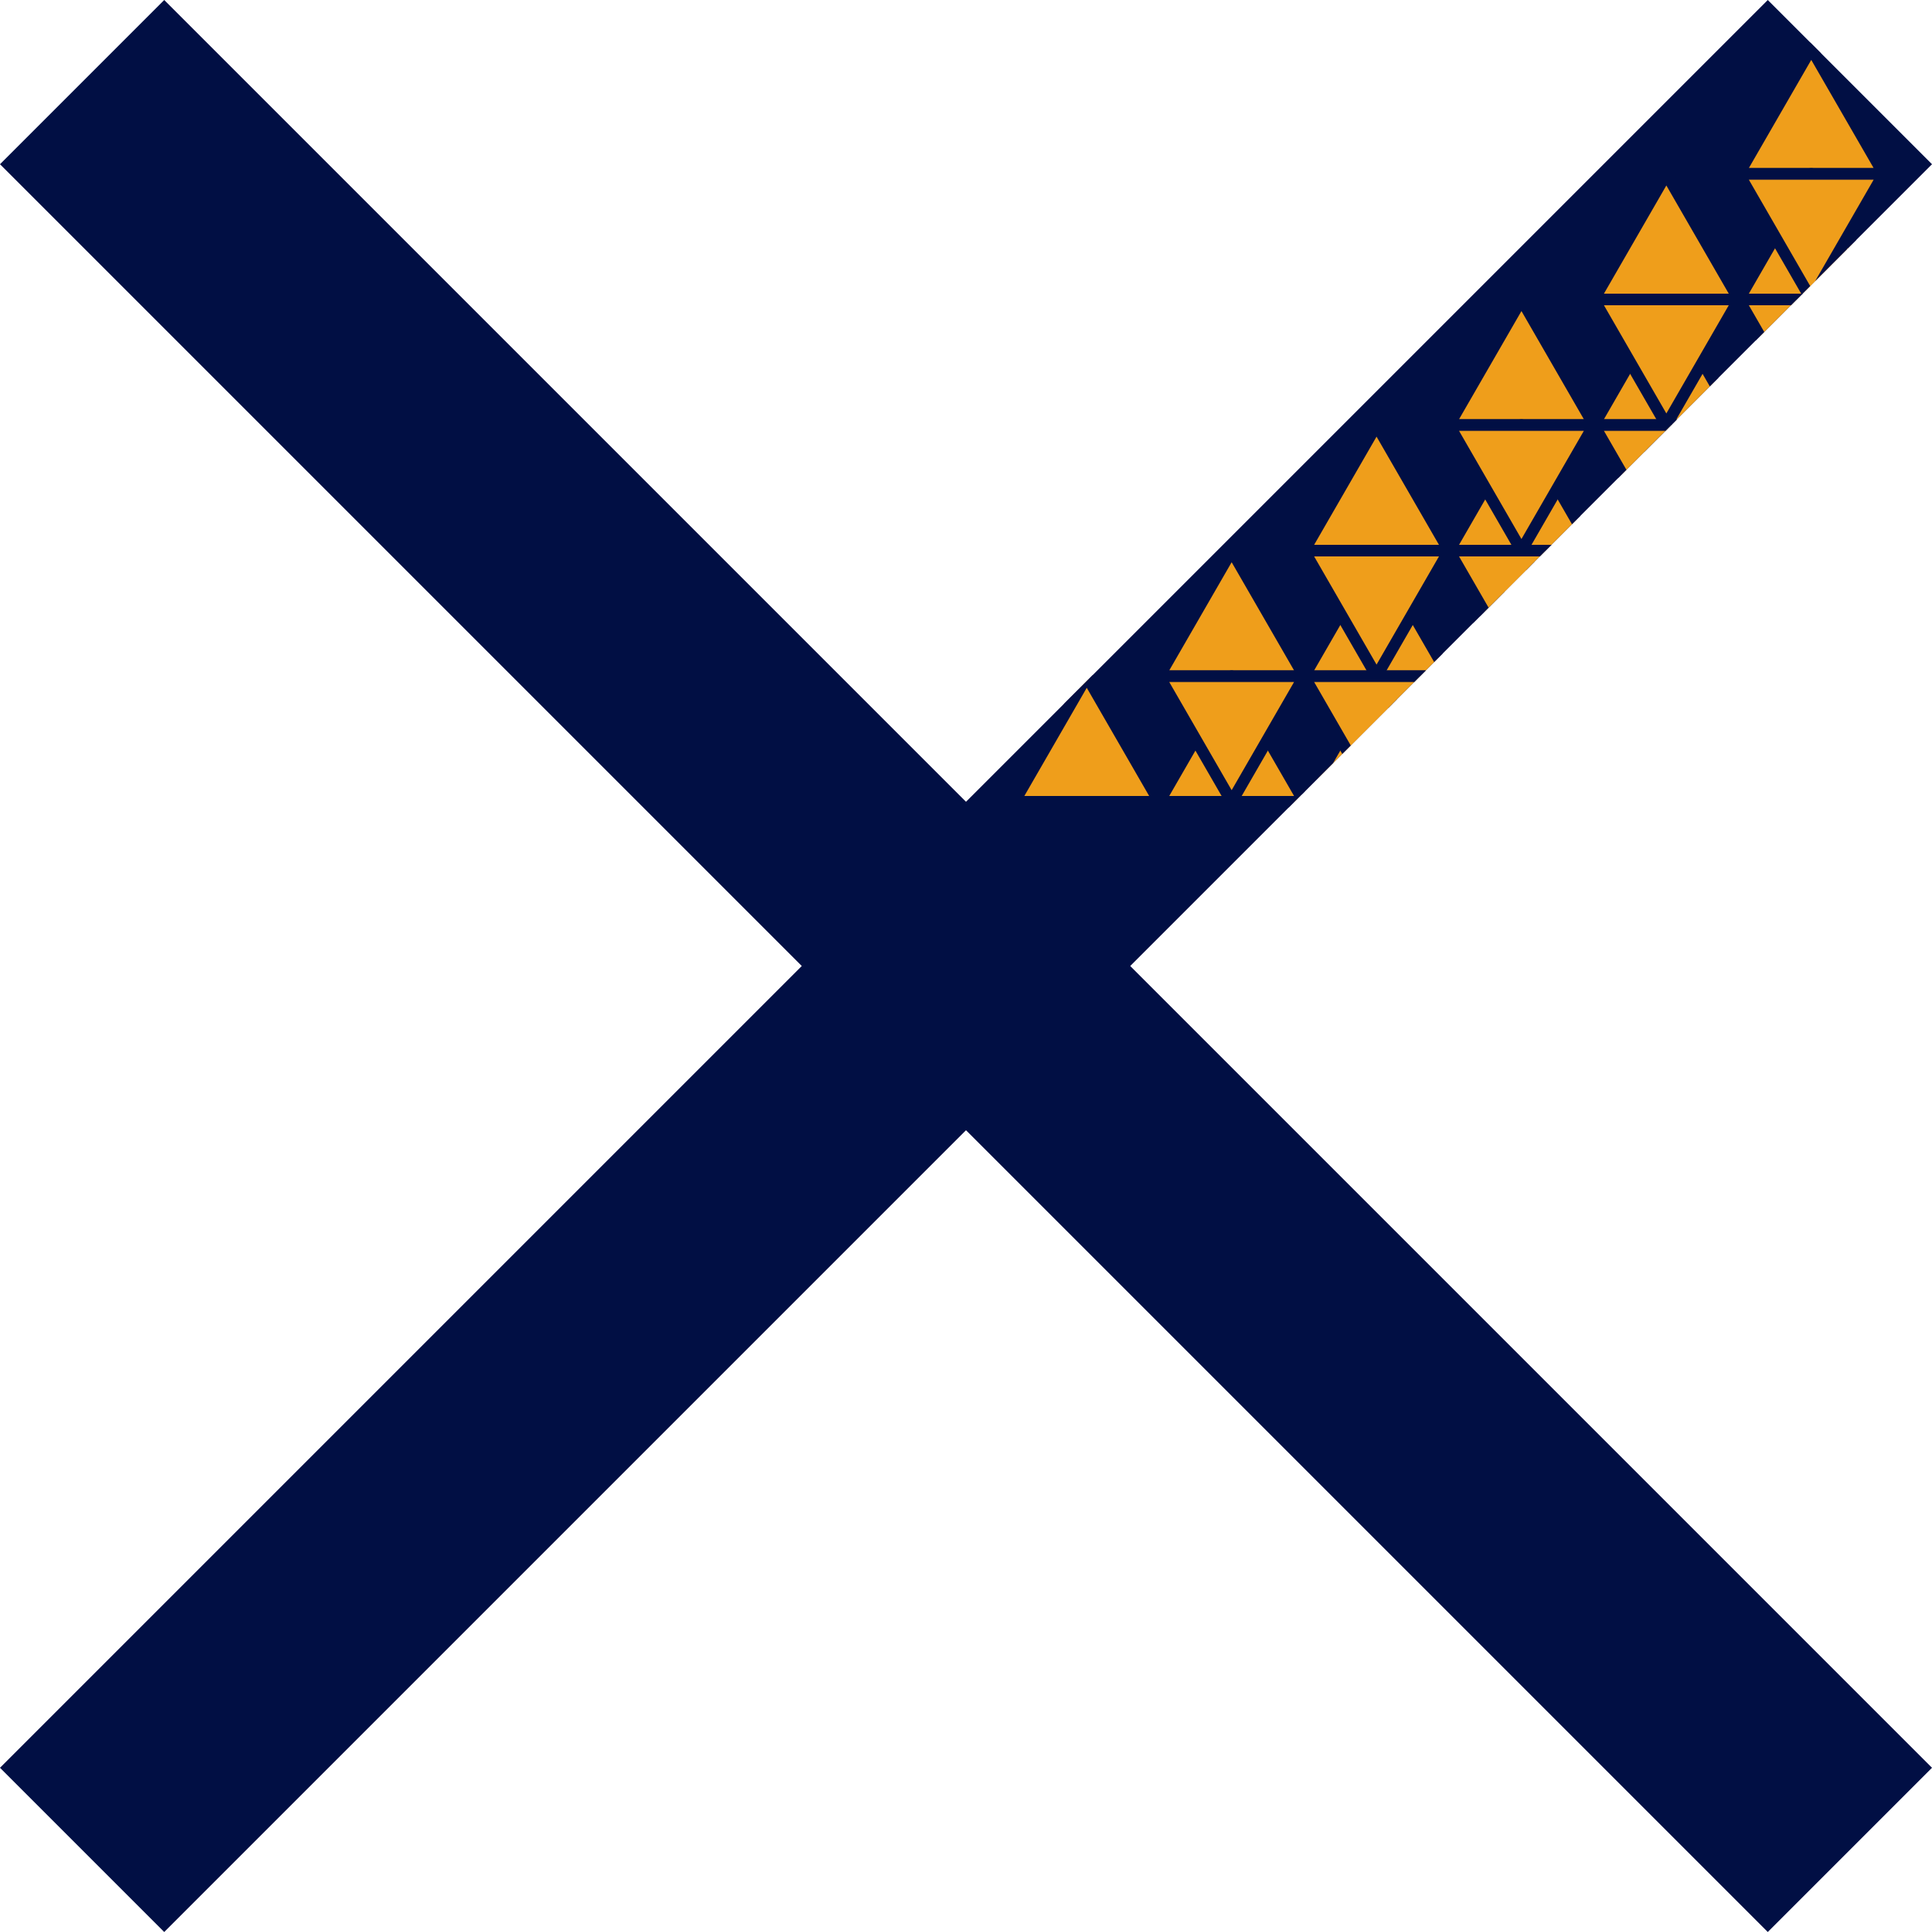
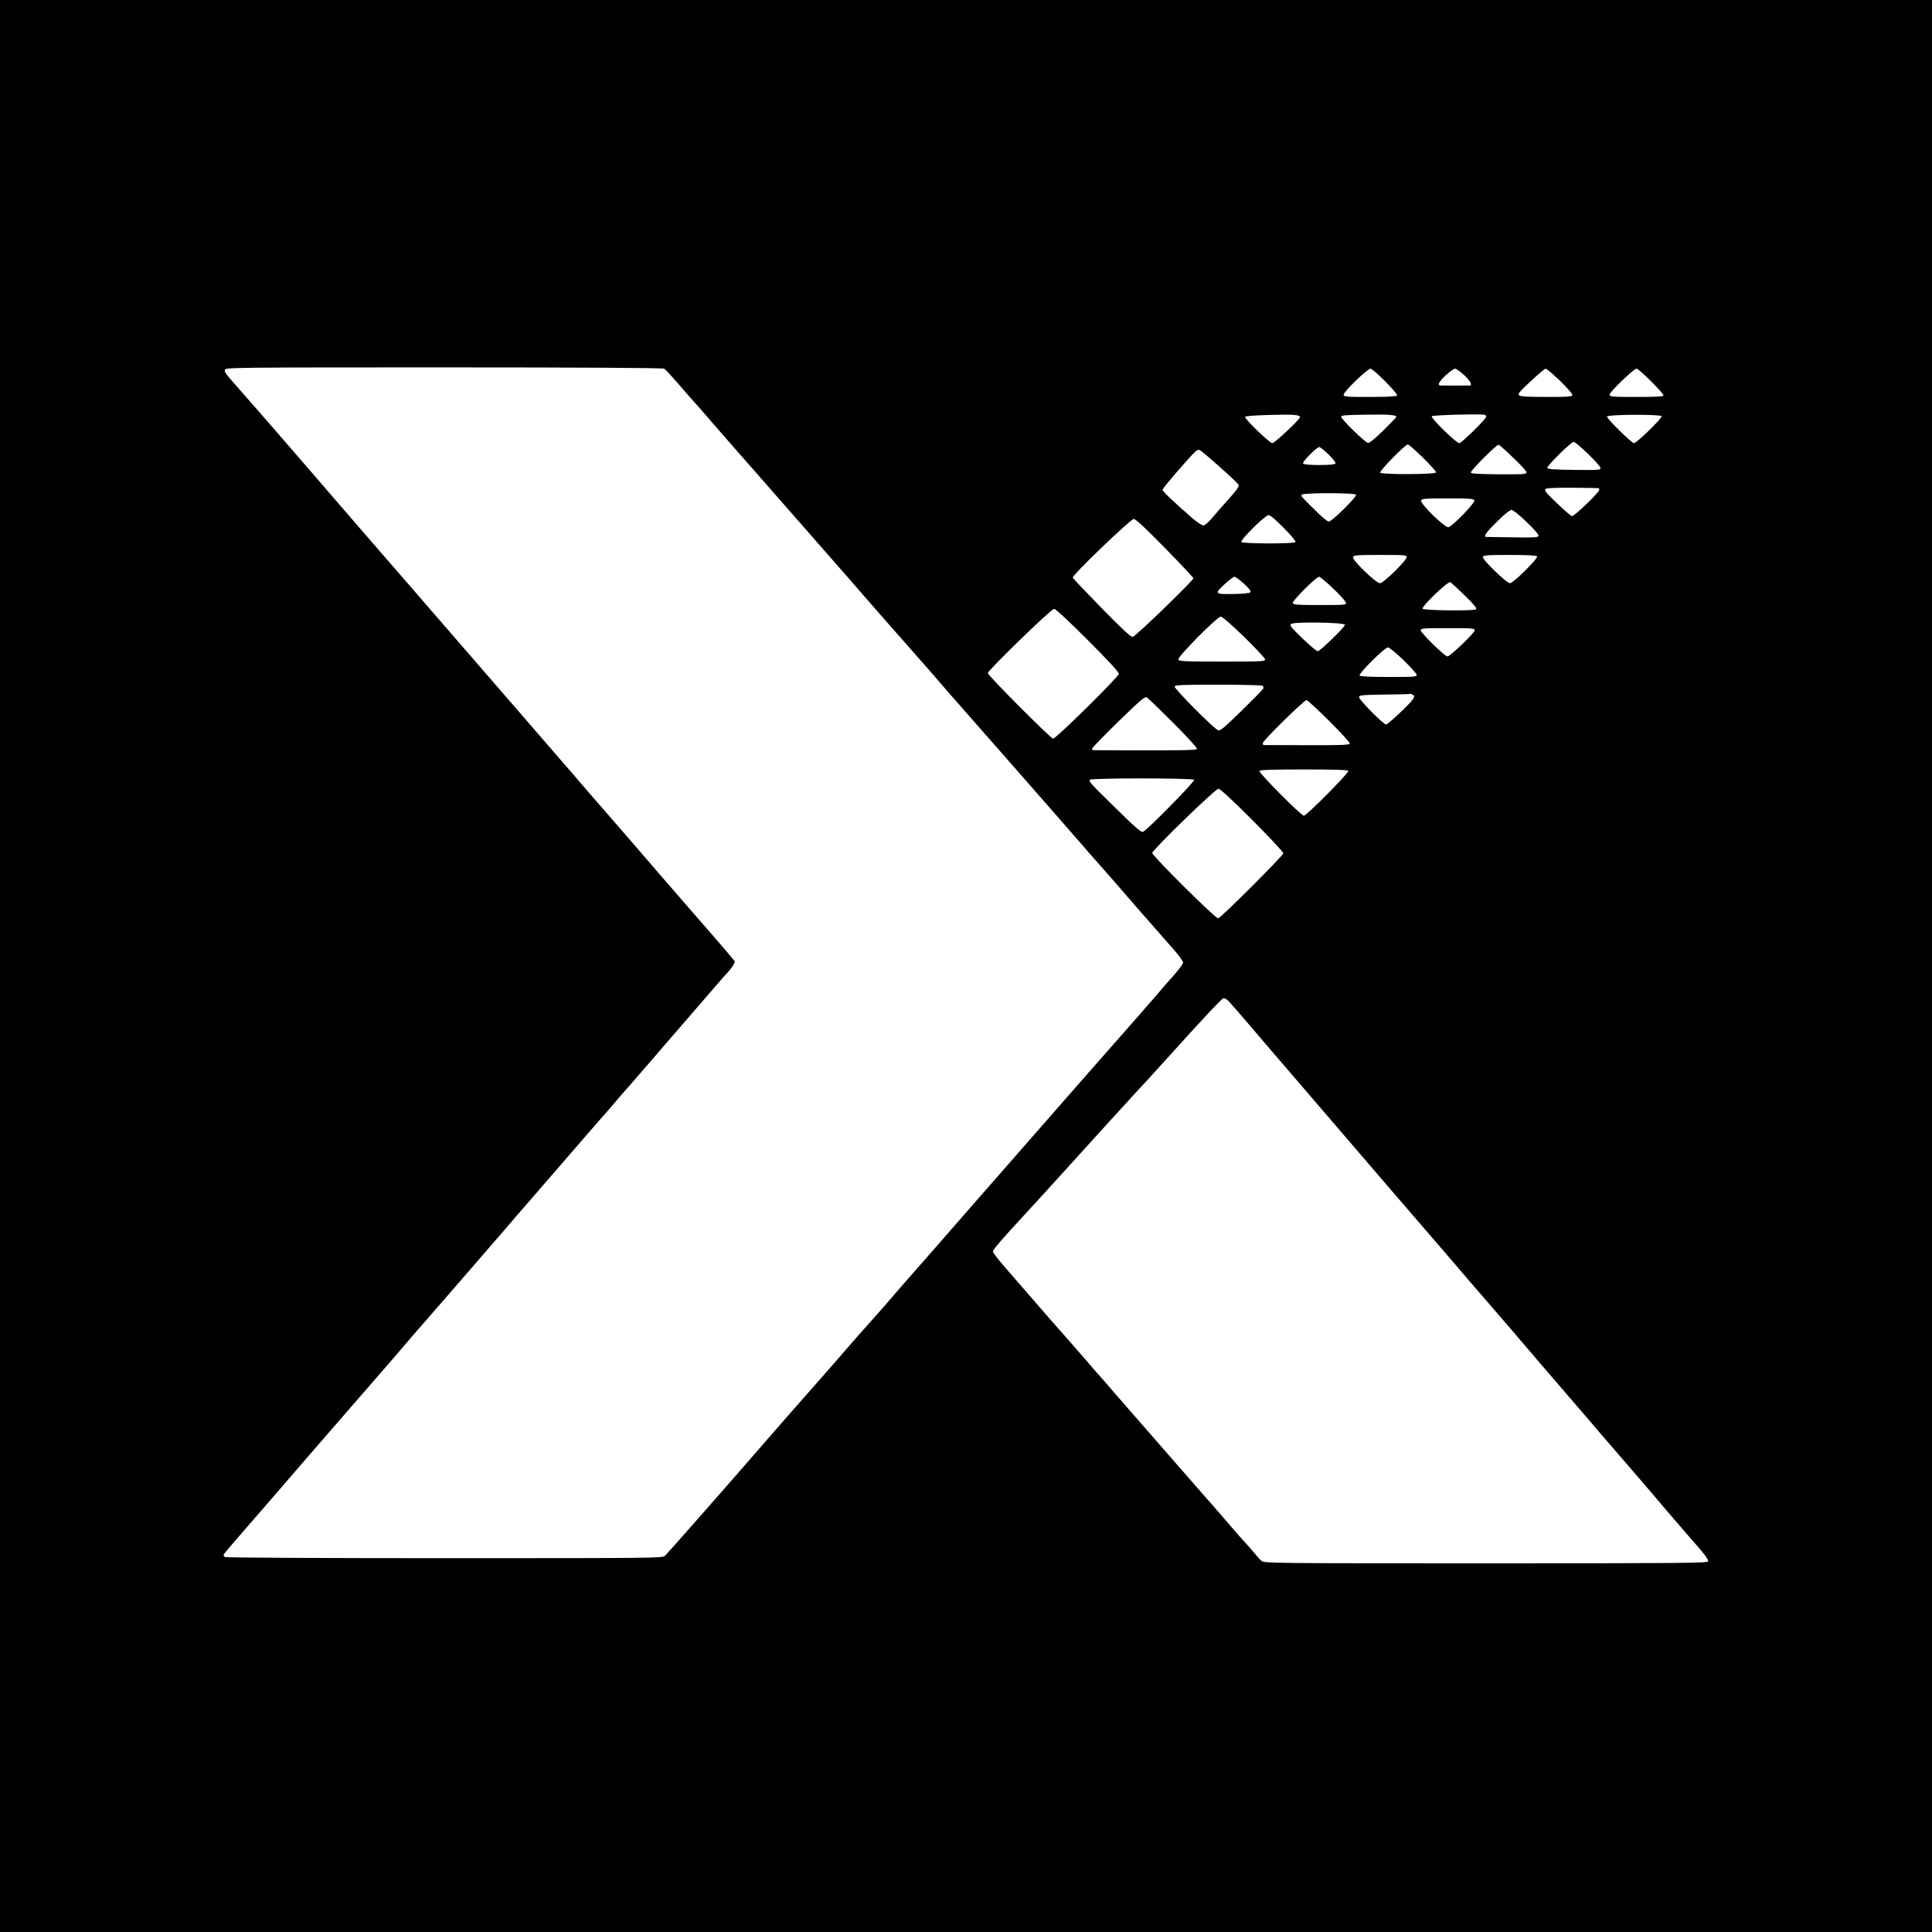
- <svg xmlns="http://www.w3.org/2000/svg" viewBox="0 0 200 200">
-   <defs>
-     <clipPath id="clip-ur">
-       <polygon points="100,83 183,0 200,17 117,100" />
-     </clipPath>
-   </defs>
-   <polygon fill="#010f44" points="17,0 100,83 183,0 200,17 117,100 200,183 183,200 100,117 17,200 0,183 83,100 0,17" />
-   <g clip-path="url(#clip-ur)" fill="#ef9e1b" stroke="#010f44" stroke-width="1.2" stroke-linejoin="round">
-     <polygon points="187.5,5 180,18 195,18" />
-     <polygon points="172.5,18 165,31 180,31" />
-     <polygon points="187.5,18 180,31 195,31" />
-     <polygon points="180,18 195,18 187.5,31" />
-     <polygon points="157.5,31 150,44 165,44" />
-     <polygon points="172.5,31 165,44 180,44" />
-     <polygon points="187.5,31 180,44 195,44" />
-     <polygon points="165,31 180,31 172.5,44" />
-     <polygon points="180,31 195,31 187.5,44" />
-     <polygon points="142.5,44 135,57 150,57" />
-     <polygon points="157.5,44 150,57 165,57" />
-     <polygon points="172.5,44 165,57 180,57" />
-     <polygon points="187.5,44 180,57 195,57" />
-     <polygon points="150,44 165,44 157.5,57" />
-     <polygon points="165,44 180,44 172.5,57" />
-     <polygon points="180,44 195,44 187.5,57" />
-     <polygon points="127.5,57 120,70 135,70" />
-     <polygon points="142.5,57 135,70 150,70" />
-     <polygon points="157.5,57 150,70 165,70" />
-     <polygon points="172.5,57 165,70 180,70" />
-     <polygon points="187.5,57 180,70 195,70" />
-     <polygon points="135,57 150,57 142.5,70" />
-     <polygon points="150,57 165,57 157.5,70" />
-     <polygon points="165,57 180,57 172.5,70" />
-     <polygon points="180,57 195,57 187.5,70" />
-     <polygon points="112.5,70 105,83 120,83" />
-     <polygon points="127.5,70 120,83 135,83" />
-     <polygon points="142.5,70 135,83 150,83" />
-     <polygon points="157.5,70 150,83 165,83" />
-     <polygon points="172.5,70 165,83 180,83" />
-     <polygon points="187.5,70 180,83 195,83" />
-     <polygon points="120,70 135,70 127.5,83" />
-     <polygon points="135,70 150,70 142.5,83" />
-     <polygon points="150,70 165,70 157.5,83" />
-     <polygon points="165,70 180,70 172.5,83" />
-     <polygon points="180,70 195,70 187.5,83" />
+ <svg xmlns="http://www.w3.org/2000/svg" version="1.0" width="1504pt" height="1504pt" viewBox="0 0 1504 1504" preserveAspectRatio="xMidYMid meet">
+   <g transform="translate(0,1504) scale(0.1,-0.1)" fill="#000000" stroke="none">
+     <path d="M0 7520 l0 -7520 7520 0 7520 0 0 7520 0 7520 -7520 0 -7520 0 0 -7520z m5170 4650 c10 -5 55 -54 101 -107 46 -54 102 -118 125 -143 23 -25 88 -99 144 -165 57 -66 153 -176 214 -245 61 -69 127 -143 146 -166 19 -22 177 -202 350 -399 173 -197 348 -397 389 -444 87 -102 358 -410 526 -600 66 -75 145 -165 175 -201 30 -36 63 -74 74 -85 39 -43 952 -1084 1016 -1159 19 -23 86 -99 150 -171 63 -71 144 -164 179 -205 35 -41 121 -140 192 -220 70 -80 157 -179 193 -220 36 -41 66 -83 66 -94 0 -10 -35 -57 -78 -105 -43 -47 -90 -102 -106 -121 -27 -33 -200 -231 -486 -555 -69 -78 -198 -225 -286 -326 -651 -743 -879 -1004 -943 -1078 -41 -47 -124 -142 -185 -211 -61 -69 -136 -154 -166 -190 -30 -36 -109 -126 -175 -200 -67 -74 -152 -171 -190 -215 -37 -44 -114 -131 -169 -194 -283 -321 -356 -405 -531 -606 -104 -120 -244 -280 -310 -355 -66 -75 -181 -205 -255 -290 -74 -84 -144 -162 -154 -172 -19 -17 -84 -18 -1715 -18 -943 0 -1702 4 -1710 9 -7 5 -12 13 -10 19 2 6 74 91 159 188 85 98 200 230 255 294 54 63 130 151 168 195 181 209 250 288 347 400 58 67 177 204 265 305 88 101 187 215 220 255 33 39 103 120 156 180 53 61 132 151 175 201 44 51 160 185 259 299 99 114 198 228 220 254 22 27 81 95 130 151 50 57 137 158 195 225 235 272 424 490 430 495 3 3 30 34 60 70 30 36 91 106 135 155 44 50 114 131 156 180 42 50 159 185 259 300 100 116 209 242 242 280 33 39 75 86 93 105 30 33 55 71 55 84 0 5 -76 95 -221 261 -14 17 -75 86 -135 155 -60 69 -163 188 -229 264 -139 162 -337 391 -550 635 -82 96 -199 231 -260 301 -60 70 -191 221 -290 335 -365 421 -579 668 -780 900 -77 89 -210 242 -295 340 -85 98 -202 233 -260 300 -58 67 -171 198 -251 291 -81 93 -211 244 -290 335 -79 91 -200 230 -269 308 -151 172 -145 164 -137 185 6 15 141 16 1702 16 1086 0 1703 -4 1715 -10z m5614 -99 c56 -57 96 -104 92 -110 -5 -7 -73 -11 -212 -11 -191 0 -204 1 -204 18 0 23 185 202 209 202 9 0 61 -45 115 -99z m614 49 c46 -43 66 -79 45 -81 -13 -1 -217 -1 -230 0 -26 2 -11 30 42 80 31 28 63 51 73 51 9 -1 41 -23 70 -50z m745 -43 c53 -52 97 -101 97 -110 0 -15 -20 -17 -204 -17 -201 0 -227 4 -209 33 18 27 192 187 205 187 8 0 57 -42 111 -93z m709 -4 c54 -54 98 -103 98 -110 0 -10 -47 -13 -210 -13 -193 0 -210 1 -210 18 0 20 188 202 210 202 8 0 59 -44 112 -97z m-2732 -281 c0 -16 -198 -202 -215 -202 -21 0 -217 189 -212 205 2 6 76 12 198 15 180 5 229 1 229 -18z m750 2 c0 -3 -46 -50 -101 -105 -67 -65 -108 -99 -120 -97 -23 4 -209 186 -209 204 0 11 41 14 198 16 176 3 232 -2 232 -18z m700 3 c0 -18 -193 -207 -210 -207 -24 1 -226 198 -214 210 9 9 383 19 412 11 6 -2 12 -8 12 -14z m1365 3 c8 -13 -194 -209 -215 -210 -18 0 -210 189 -210 207 0 17 415 19 425 3z m-572 -294 c53 -51 97 -101 97 -110 0 -15 -20 -16 -207 -14 -165 2 -208 6 -208 16 0 19 186 202 205 202 9 0 59 -42 113 -94z m-1287 -28 c57 -56 104 -108 104 -115 0 -17 -425 -19 -436 -2 -7 12 195 219 215 219 8 0 60 -46 117 -102z m709 -6 c64 -61 104 -107 99 -112 -13 -13 -24 -13 -241 -12 -146 2 -193 5 -193 14 0 18 202 219 216 216 7 -2 60 -49 119 -106z m-1442 30 c35 -35 57 -64 53 -70 -5 -8 -47 -12 -126 -12 -79 0 -121 4 -126 12 -8 12 106 128 126 128 7 0 39 -26 73 -58z m-853 -92 c78 -69 146 -133 151 -142 7 -14 -8 -37 -78 -115 -49 -54 -108 -122 -132 -151 -26 -30 -52 -52 -64 -52 -11 0 -50 26 -86 57 -148 129 -231 208 -231 221 0 12 222 269 259 300 9 7 21 11 28 10 7 -2 76 -59 153 -128z m2953 -170 c4 0 7 -6 7 -13 0 -20 -197 -209 -213 -205 -8 1 -61 47 -118 102 -87 83 -100 100 -87 110 10 7 78 10 209 9 107 -1 197 -2 202 -3z m-1887 -51 c9 -16 -187 -209 -212 -209 -11 0 -60 41 -111 93 -115 114 -106 104 -98 116 9 16 411 15 421 0z m921 -45 c7 -18 -167 -199 -201 -208 -27 -7 -222 183 -213 208 6 14 31 16 207 16 174 0 201 -2 207 -16z m408 -168 c61 -59 96 -100 92 -108 -4 -12 -40 -14 -199 -11 -106 2 -199 3 -205 3 -29 0 -8 32 80 118 57 57 100 92 113 92 13 0 58 -36 119 -94z m-1891 -46 c54 -54 95 -104 91 -110 -9 -14 -411 -14 -421 1 -10 16 185 209 211 209 14 0 57 -37 119 -100z m-925 -156 c121 -124 221 -230 221 -236 0 -17 -450 -453 -472 -456 -14 -3 -79 58 -241 223 -122 125 -224 232 -226 238 -7 18 450 456 475 457 15 0 90 -70 243 -226z m1881 -71 c0 -27 -180 -203 -207 -203 -32 0 -219 181 -210 204 6 14 31 16 212 16 188 0 205 -1 205 -17z m1016 6 c9 -16 -185 -209 -211 -209 -28 1 -219 186 -211 205 4 13 38 15 210 15 139 0 207 -4 212 -11z m-2281 -214 c43 -40 56 -58 48 -66 -7 -7 -56 -12 -120 -13 -115 -2 -133 0 -133 17 0 15 113 117 130 117 8 0 42 -25 75 -55z m694 -37 c53 -50 97 -100 99 -110 3 -17 -9 -18 -203 -18 -173 0 -207 2 -211 15 -7 16 181 204 205 205 7 0 57 -41 110 -92z m1021 -51 c74 -72 99 -102 91 -110 -14 -14 -402 -10 -416 4 -14 14 195 215 216 207 4 -2 53 -47 109 -101z m-2933 -349 c160 -160 243 -250 243 -263 0 -23 -489 -505 -512 -505 -18 0 -508 492 -508 510 0 21 492 499 515 500 13 0 104 -84 262 -242z m1217 25 c88 -86 162 -165 164 -175 3 -17 -14 -18 -333 -18 -298 0 -336 2 -342 16 -8 20 303 334 331 334 11 0 87 -67 180 -157z m786 93 c0 -17 -194 -206 -212 -206 -8 0 -61 45 -119 100 -90 87 -102 102 -88 113 23 18 419 12 419 -7z m1010 -43 c-1 -21 -191 -203 -212 -203 -21 0 -208 183 -208 203 0 16 17 17 210 17 193 0 210 -1 210 -17z m-556 -230 c56 -54 102 -106 104 -115 3 -17 -13 -18 -217 -18 -150 0 -222 4 -227 11 -9 15 195 219 220 219 11 0 63 -42 120 -97z m-1096 -201 c7 -5 10 -15 6 -23 -4 -8 -81 -86 -170 -173 -139 -136 -166 -158 -183 -150 -37 17 -343 325 -337 340 4 12 61 14 338 14 183 0 339 -4 346 -8z m1172 -72 c12 -7 12 -12 0 -32 -18 -32 -195 -198 -210 -198 -20 0 -210 192 -210 212 0 16 15 18 193 21 105 1 197 3 202 5 6 1 17 -2 25 -8z m-1866 -218 c104 -104 187 -195 184 -202 -3 -11 -119 -13 -806 -10 -8 0 -12 6 -10 13 2 8 94 102 205 211 170 165 205 195 220 187 10 -5 103 -95 207 -199z m1213 16 c90 -90 162 -169 161 -176 -2 -11 -63 -14 -333 -13 -181 0 -334 1 -338 1 -5 0 -7 8 -5 18 4 21 320 332 339 332 7 0 86 -73 176 -162z m149 -389 c8 -14 -325 -349 -346 -349 -21 0 -354 335 -346 349 5 8 105 11 346 11 241 0 341 -3 346 -11z m-1200 -70 c7 -12 -370 -396 -399 -405 -14 -4 -63 38 -210 183 -205 201 -211 208 -202 223 9 14 802 14 811 -1z m451 -311 c134 -134 243 -251 243 -260 0 -19 -483 -501 -507 -507 -19 -4 -513 486 -513 509 -1 22 491 499 515 500 13 0 106 -86 262 -242z m-189 -1405 c11 -10 73 -81 138 -157 66 -77 164 -192 219 -256 55 -64 233 -271 396 -461 374 -436 691 -804 889 -1033 85 -99 183 -212 216 -252 34 -40 102 -119 152 -176 99 -114 301 -349 402 -468 36 -42 146 -171 245 -285 99 -115 208 -241 241 -281 34 -40 102 -119 152 -176 104 -119 310 -360 396 -462 33 -39 92 -107 130 -151 134 -151 168 -195 162 -210 -5 -13 -219 -15 -1730 -15 -1627 0 -1725 1 -1744 18 -12 9 -37 37 -57 62 -21 25 -58 68 -84 95 -25 28 -71 79 -101 115 -30 36 -107 124 -170 196 -125 142 -327 374 -430 492 -36 42 -101 116 -145 166 -44 50 -123 141 -175 201 -52 61 -101 116 -108 124 -7 7 -52 59 -100 115 -48 55 -125 144 -172 197 -47 52 -139 157 -205 234 -66 76 -171 196 -232 267 -62 70 -113 135 -113 144 0 17 55 81 256 299 66 71 167 182 225 246 121 135 710 782 719 789 3 3 70 77 150 165 290 322 434 475 446 475 6 0 21 -8 32 -17z" />
  </g>
</svg>
